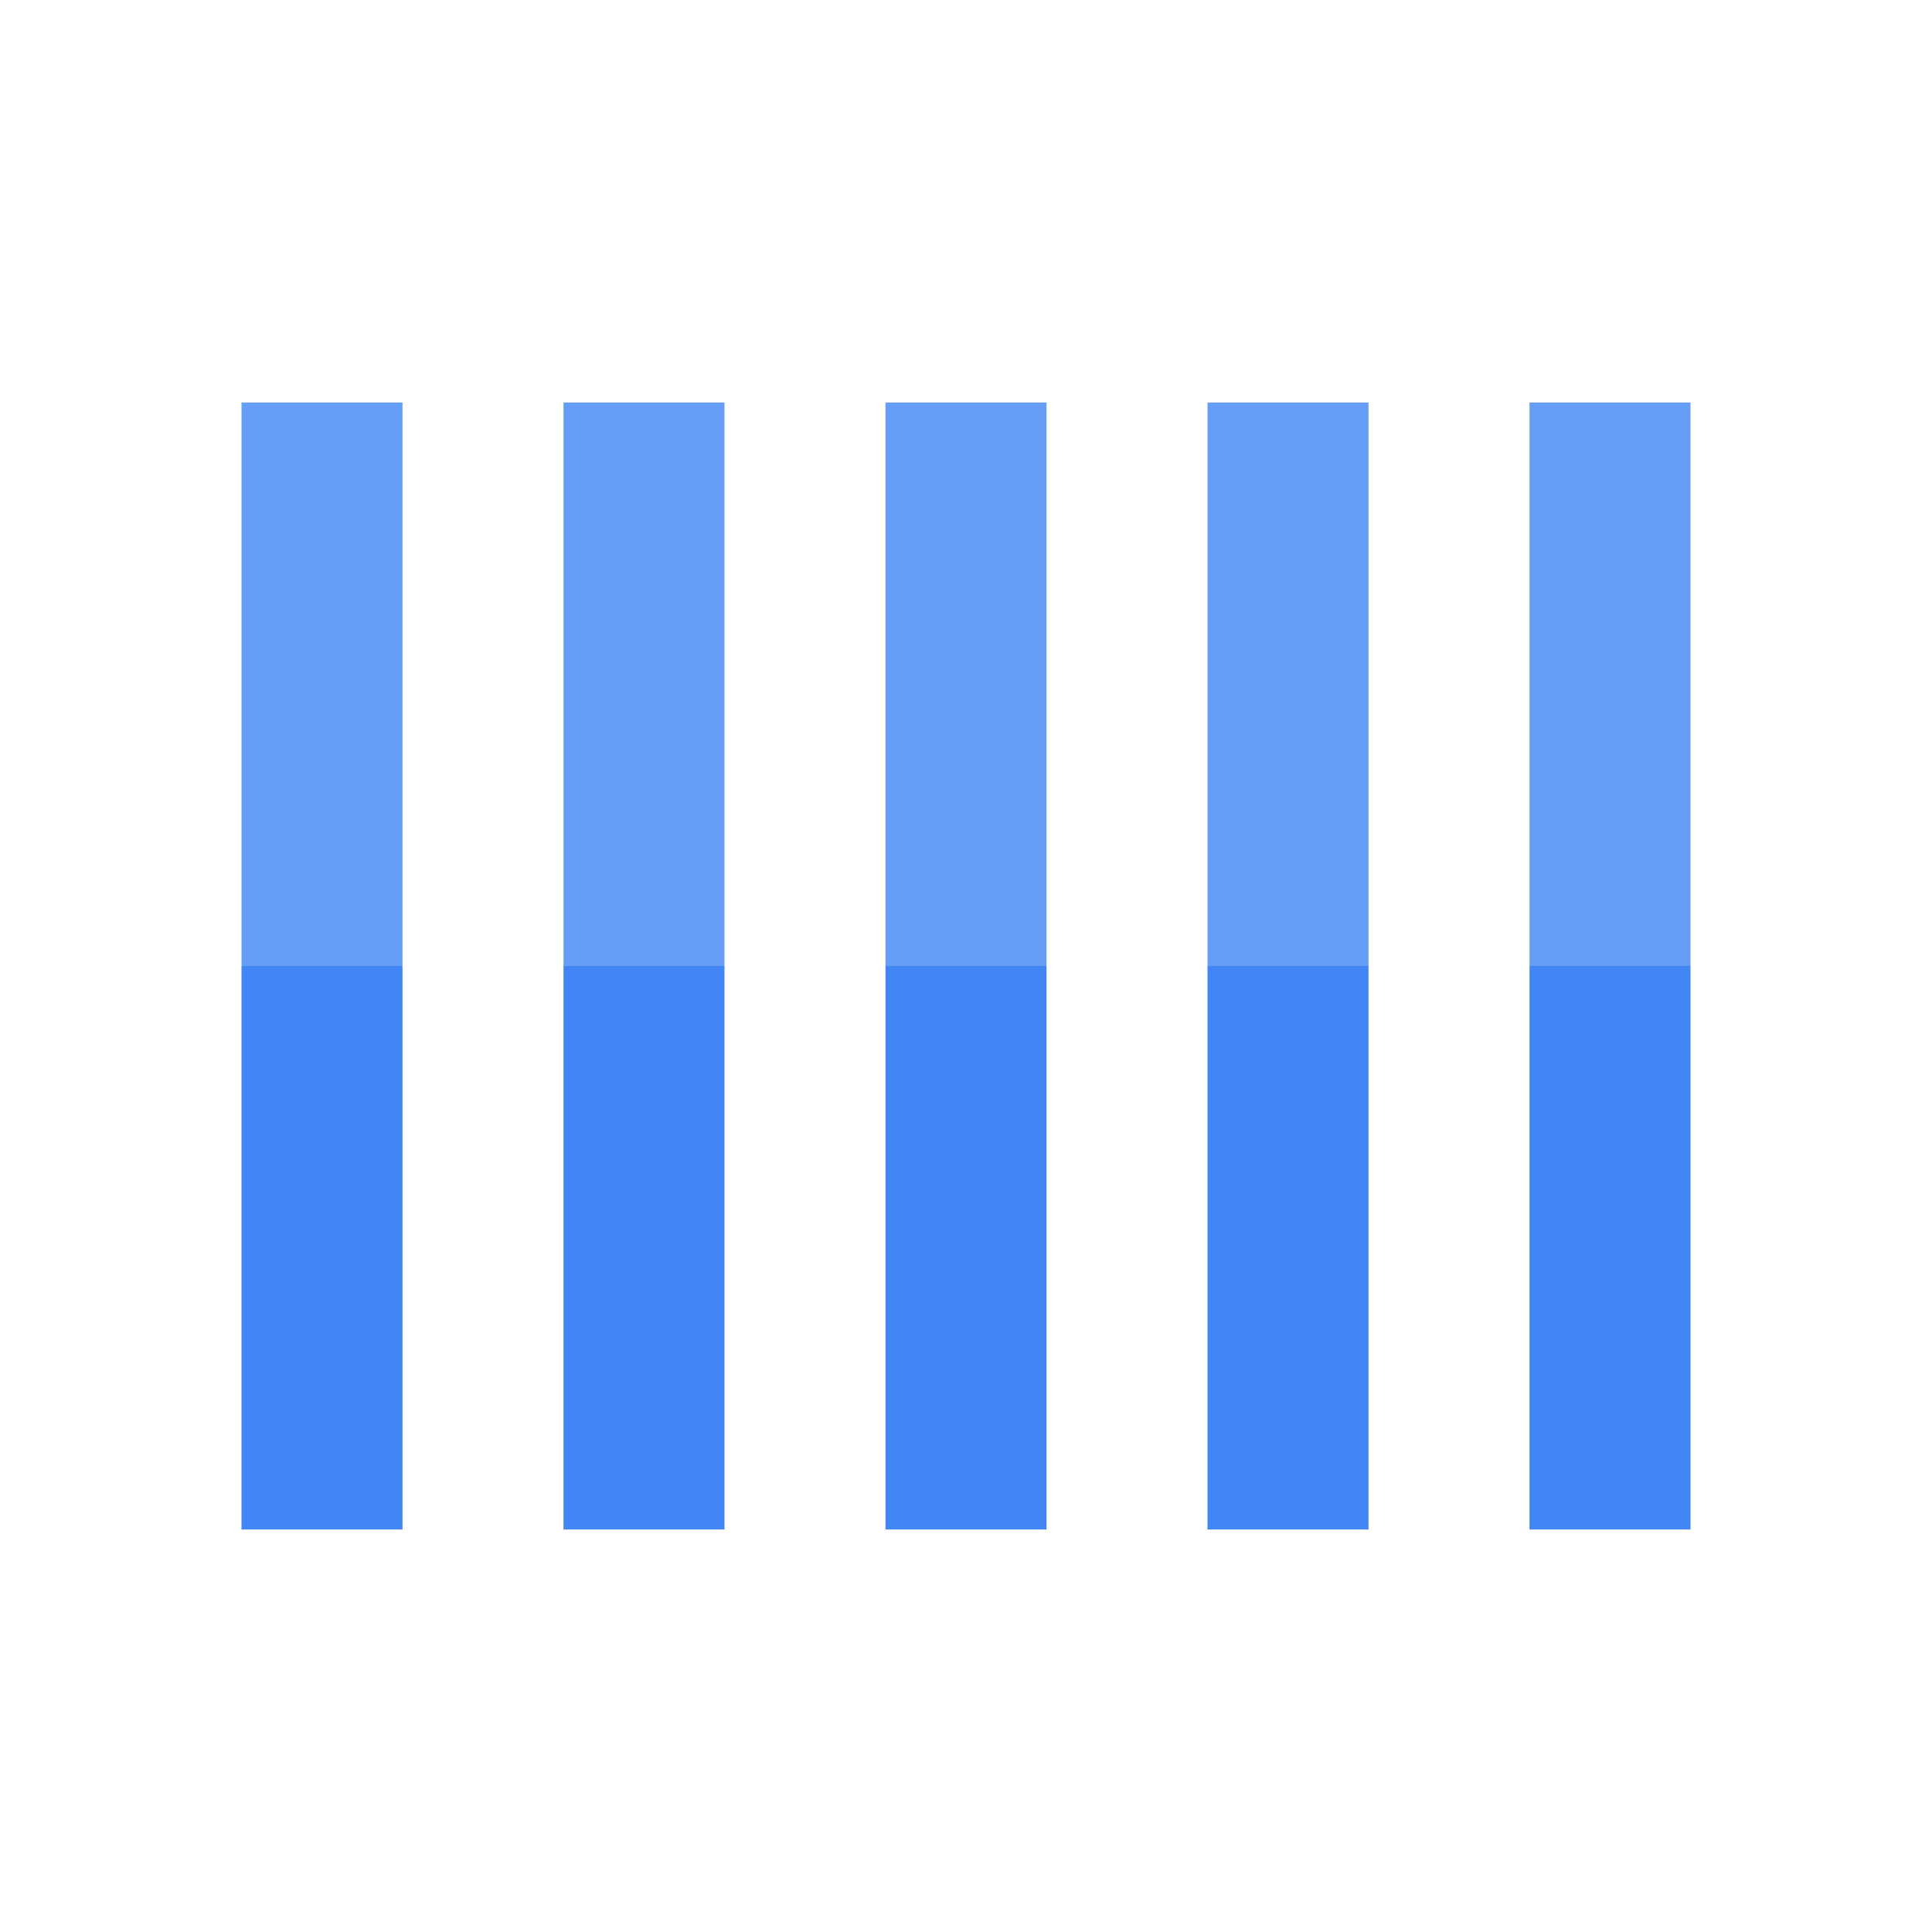
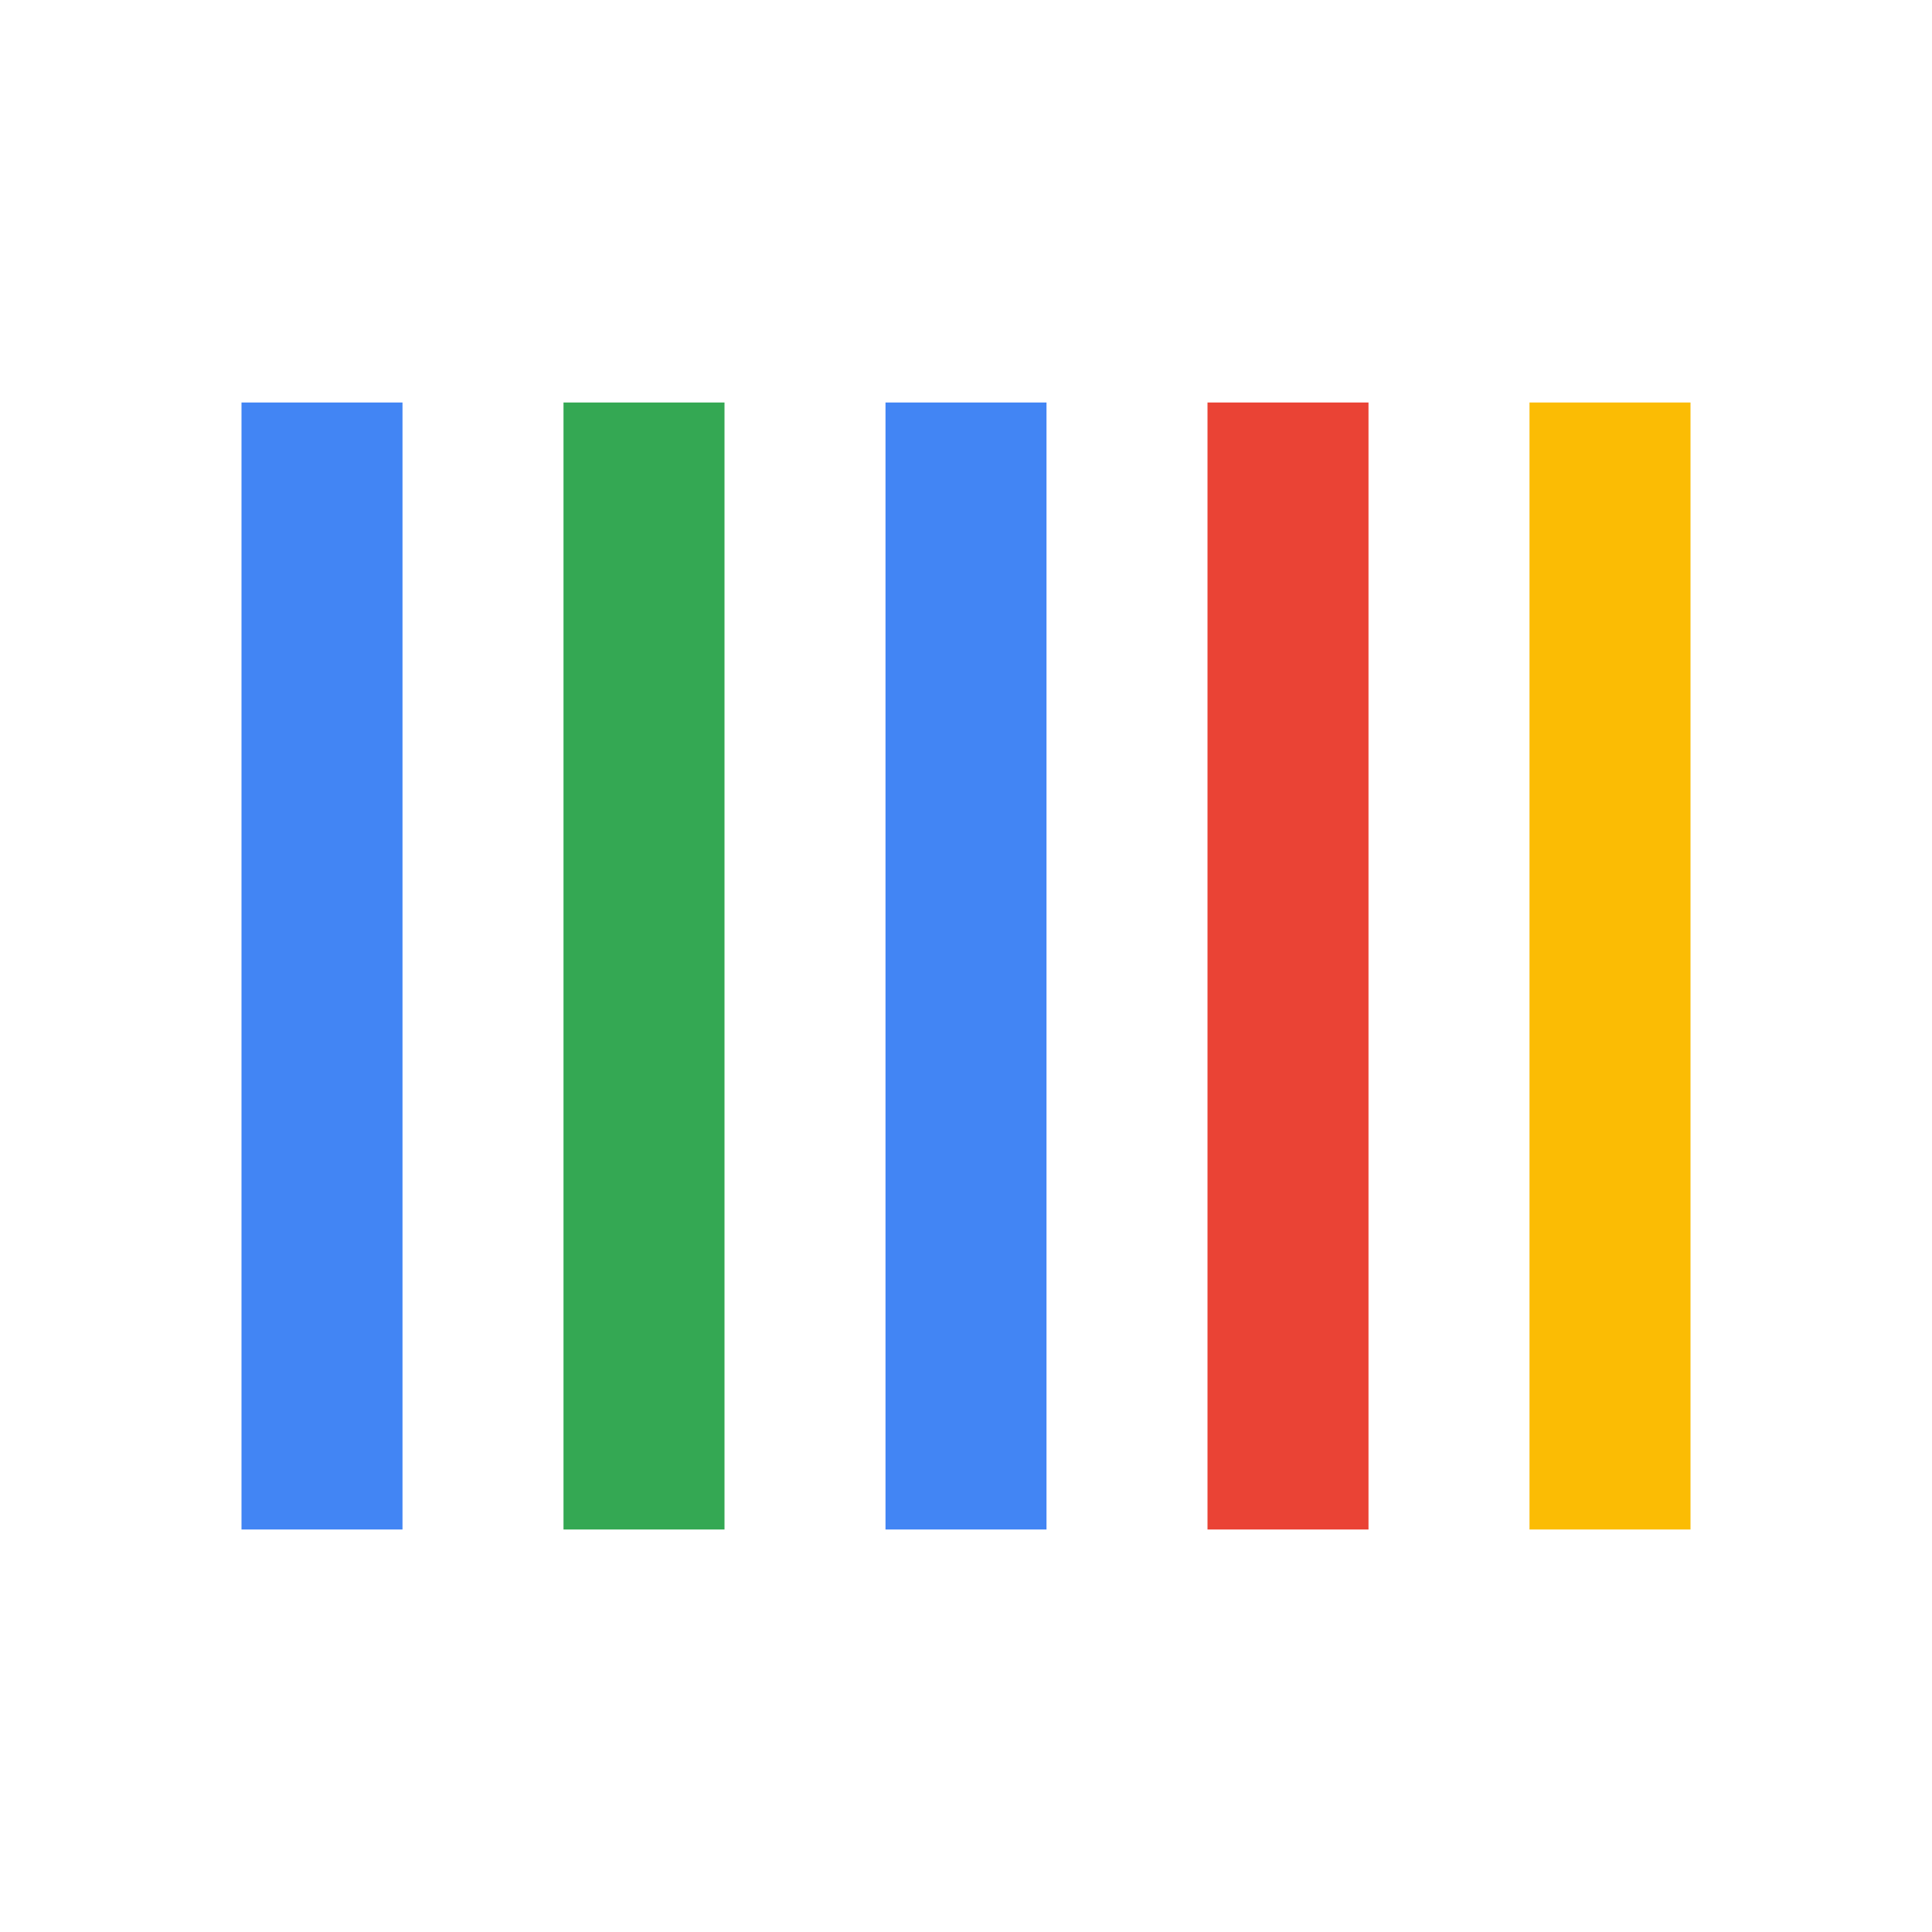
<svg xmlns="http://www.w3.org/2000/svg" width="24px" height="24px" viewBox="0 0 24 24">
  <defs>
    <style>.cls-1{fill:none;}.cls-2{fill:#669df6;}.cls-3{fill:#4285f4;}</style>
  </defs>
  <g data-name="Product Icons">
    <g data-name="colored-32/tasks">
      <rect class="cls-1" width="24" height="24" />
      <g>
        <rect class="cls-2" x="11" y="5" width="2" height="7" />
        <rect id="Rectangle-path-2" data-name="Rectangle-path" class="cls-3" x="11" y="12" width="2" height="7" />
      </g>
      <g data-name="art1">
        <rect id="Rectangle-path-3" data-name="Rectangle-path" class="cls-2" x="15" y="5" width="2" height="7" />
        <rect id="Rectangle-path-4" data-name="Rectangle-path" class="cls-3" x="15" y="12" width="2" height="7" />
      </g>
      <g data-name="art1">
        <rect id="Rectangle-path-5" data-name="Rectangle-path" class="cls-2" x="19" y="5" width="2" height="7" />
        <rect id="Rectangle-path-6" data-name="Rectangle-path" class="cls-3" x="19" y="12" width="2" height="7" />
      </g>
      <g data-name="art1">
        <rect id="Rectangle-path-7" data-name="Rectangle-path" class="cls-2" x="7" y="5" width="2" height="7" />
        <rect id="Rectangle-path-8" data-name="Rectangle-path" class="cls-3" x="7" y="12" width="2" height="7" />
      </g>
      <g data-name="art1">
        <rect id="Rectangle-path-9" data-name="Rectangle-path" class="cls-2" x="3" y="5" width="2" height="7" />
        <rect id="Rectangle-path-10" data-name="Rectangle-path" class="cls-3" x="3" y="12" width="2" height="7" />
      </g>
    </g>
  </g>
+   <style data-localcloud="multicolor">svg&gt;g&gt;g&gt;g:nth-of-type(1)&gt;rect:nth-of-type(1),svg&gt;g&gt;g&gt;g:nth-of-type(1)&gt;rect:nth-of-type(2),svg&gt;g&gt;g&gt;g:nth-of-type(5)&gt;rect:nth-of-type(1),svg&gt;g&gt;g&gt;g:nth-of-type(5)&gt;rect:nth-of-type(2){fill:#4285f4!important}svg&gt;g&gt;g&gt;g:nth-of-type(2)&gt;rect:nth-of-type(1),svg&gt;g&gt;g&gt;g:nth-of-type(2)&gt;rect:nth-of-type(2){fill:#ea4335!important}svg&gt;g&gt;g&gt;g:nth-of-type(3)&gt;rect:nth-of-type(1),svg&gt;g&gt;g&gt;g:nth-of-type(3)&gt;rect:nth-of-type(2){fill:#fbbc04!important}svg&gt;g&gt;g&gt;g:nth-of-type(4)&gt;rect:nth-of-type(1),svg&gt;g&gt;g&gt;g:nth-of-type(4)&gt;rect:nth-of-type(2){fill:#34a853!important}</style>
</svg>
